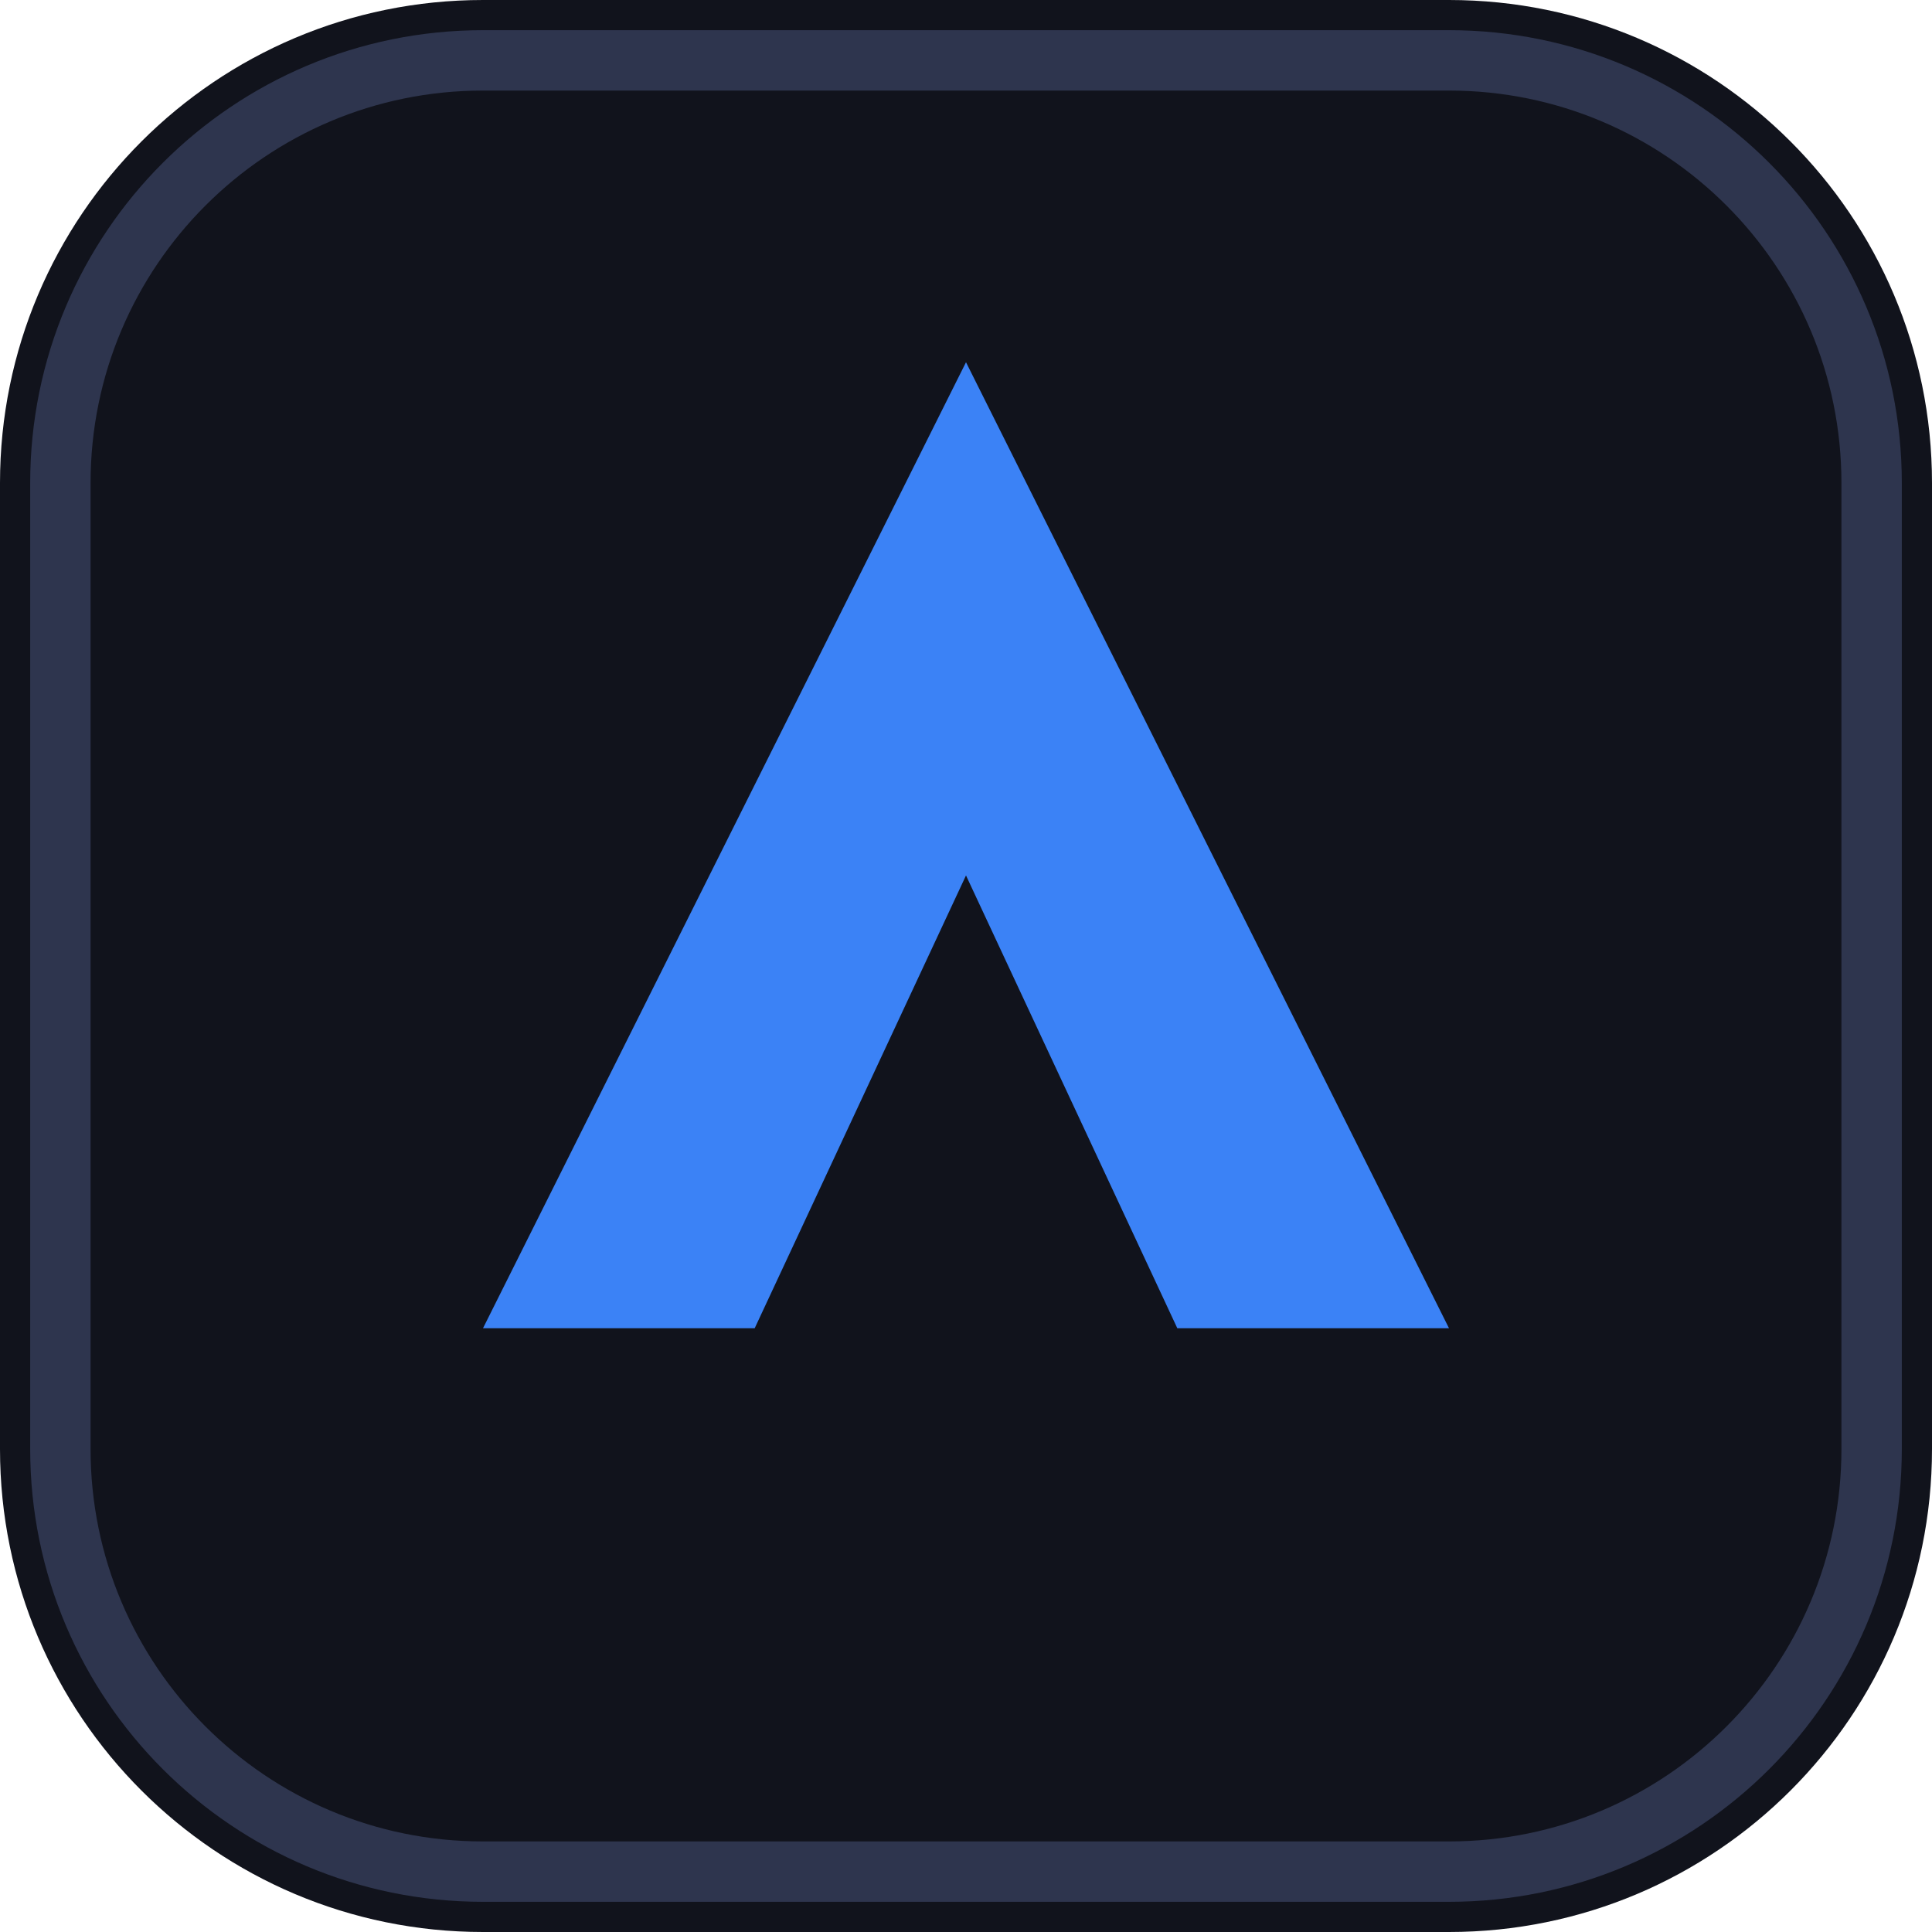
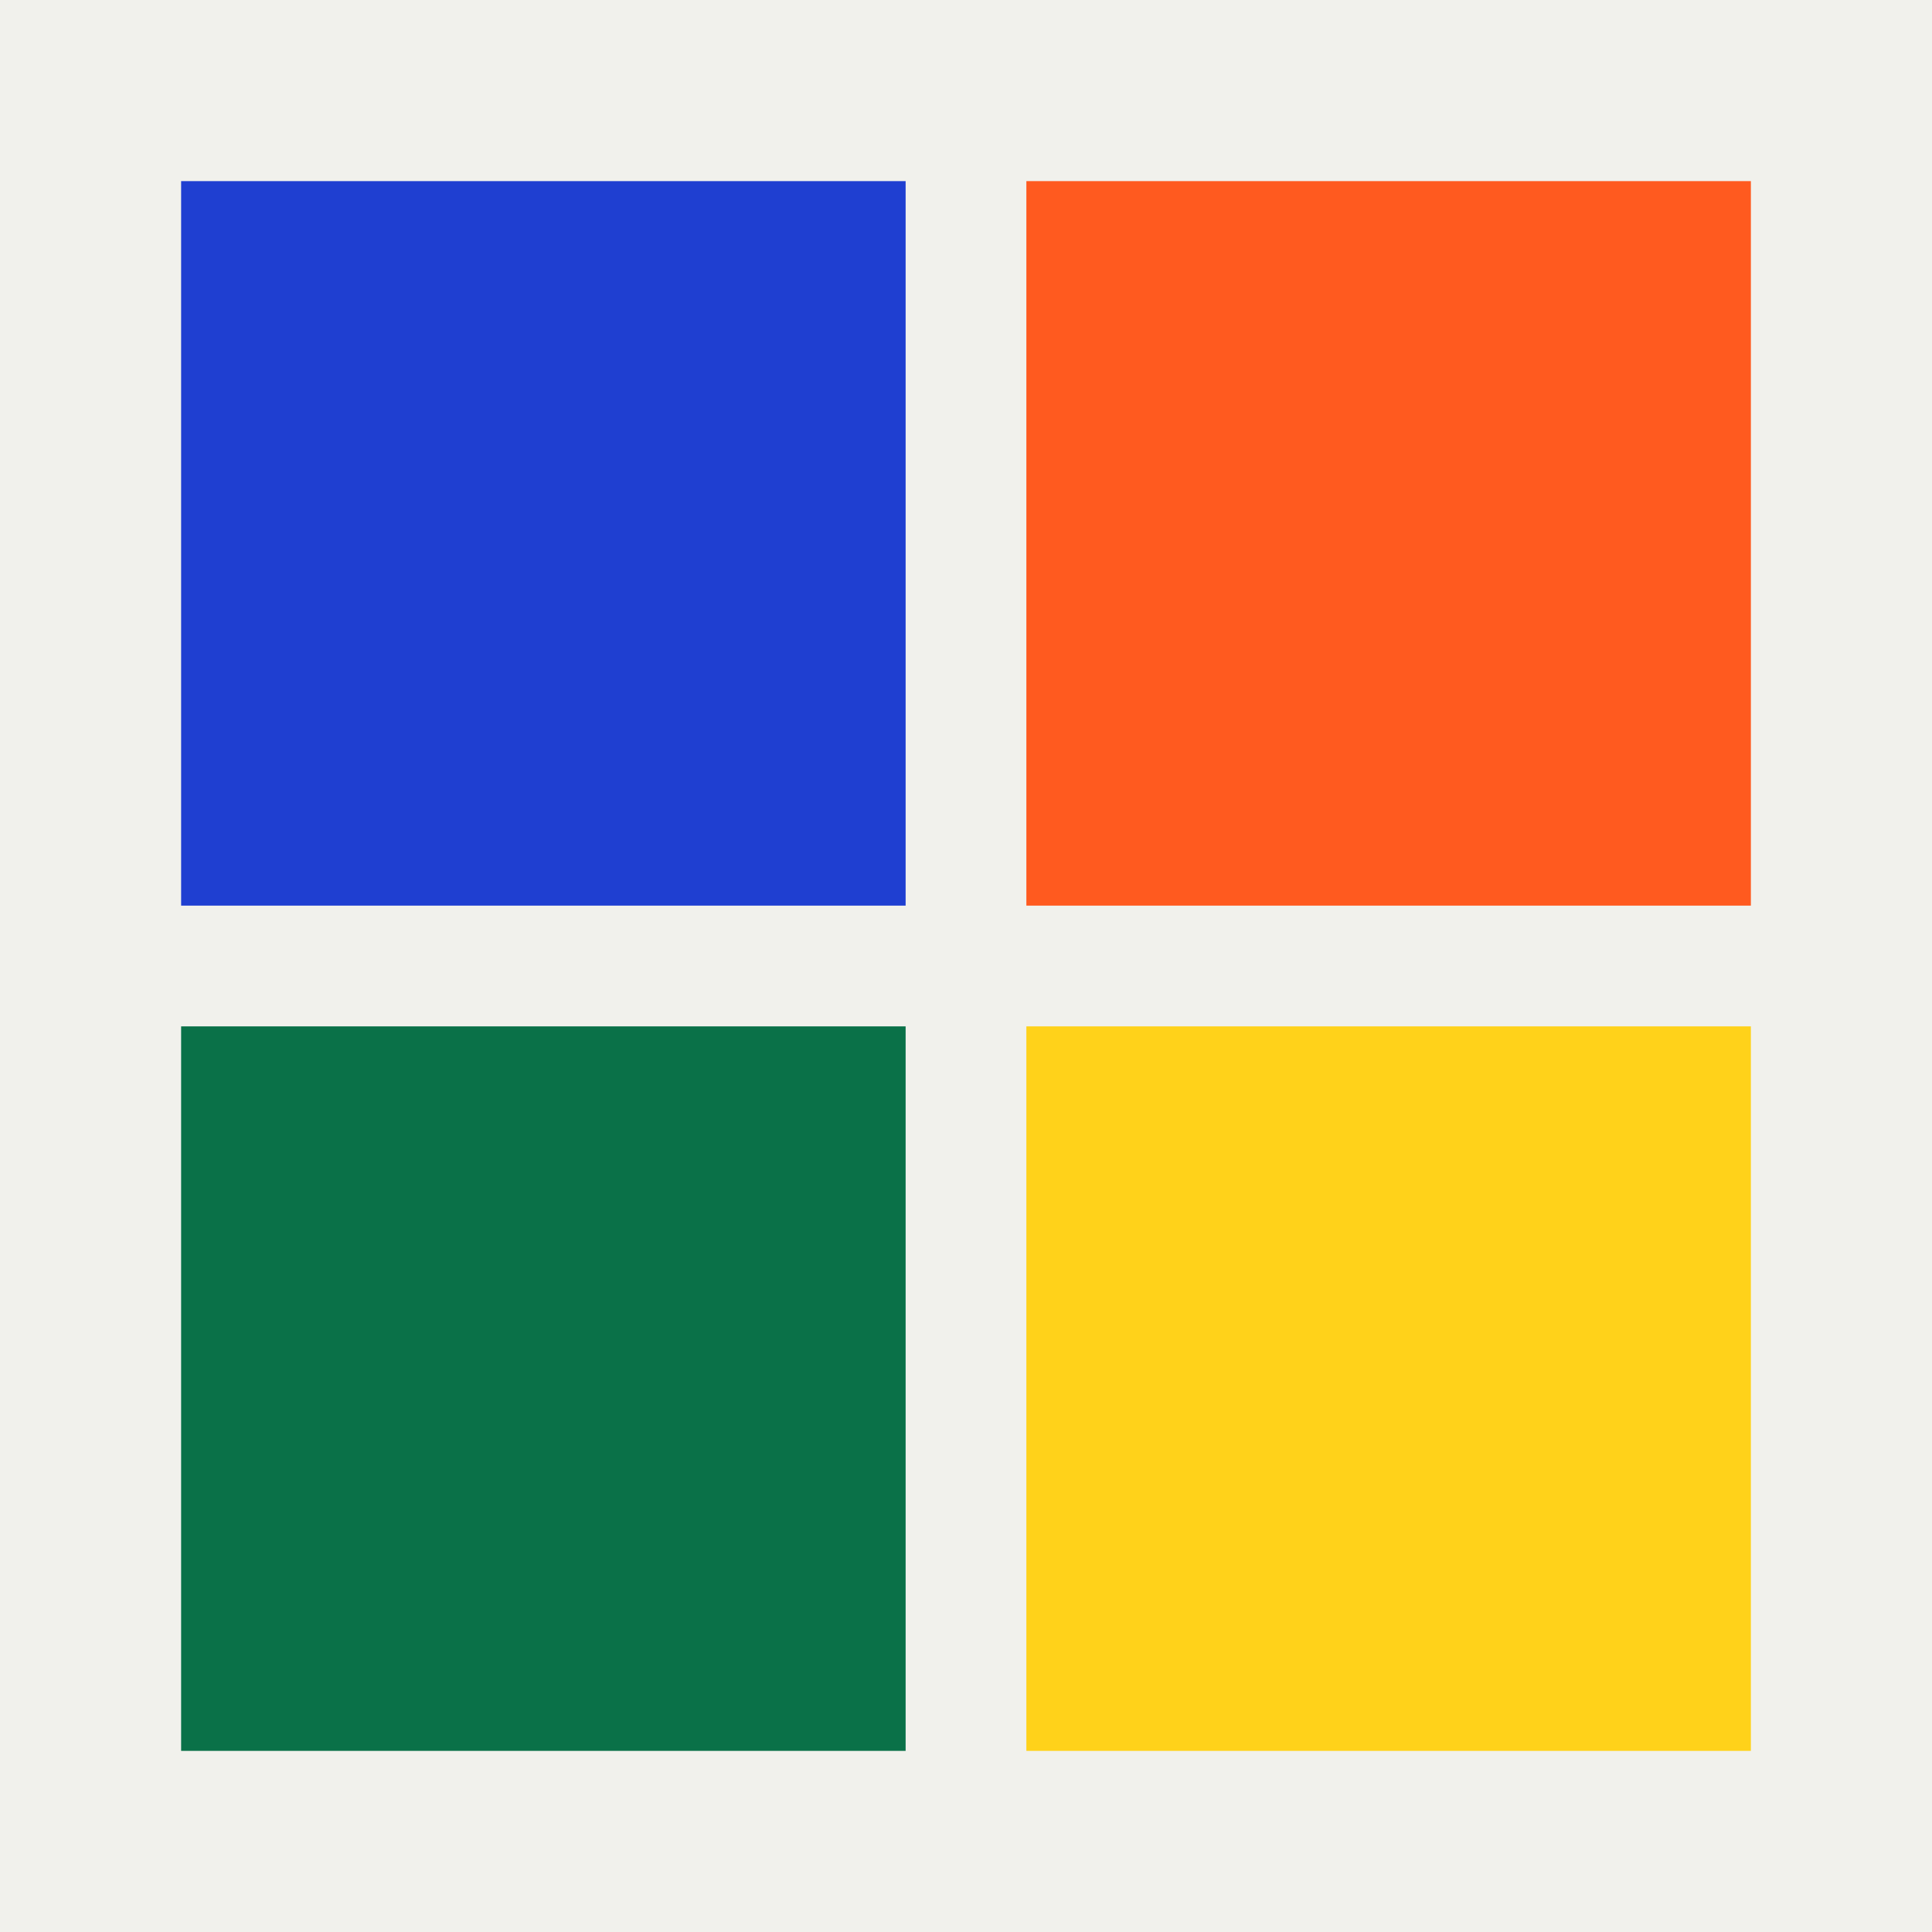
- <svg xmlns="http://www.w3.org/2000/svg" viewBox="0 0 32 32" fill="none">
-   <rect width="32" height="32" rx="8" fill="#11131c" />
-   <rect x="1" y="1" width="30" height="30" rx="7" stroke="#2e354e" stroke-width="1" />
-   <path d="M16 6L24 22H19.5L16 14.5L12.5 22H8L16 6Z" fill="#3b82f6" />
+ <svg xmlns="http://www.w3.org/2000/svg" viewBox="0 0 32 32">
+   <rect width="32" height="32" fill="#f1f1ec" />
+   <rect x="3" y="3" width="12" height="12" fill="#1f3fd1" />
+   <rect x="17" y="3" width="12" height="12" fill="#ff5a1f" />
+   <rect x="3" y="17" width="12" height="12" fill="#0a7148" />
+   <rect x="17" y="17" width="12" height="12" fill="#ffd21a" />
</svg>
